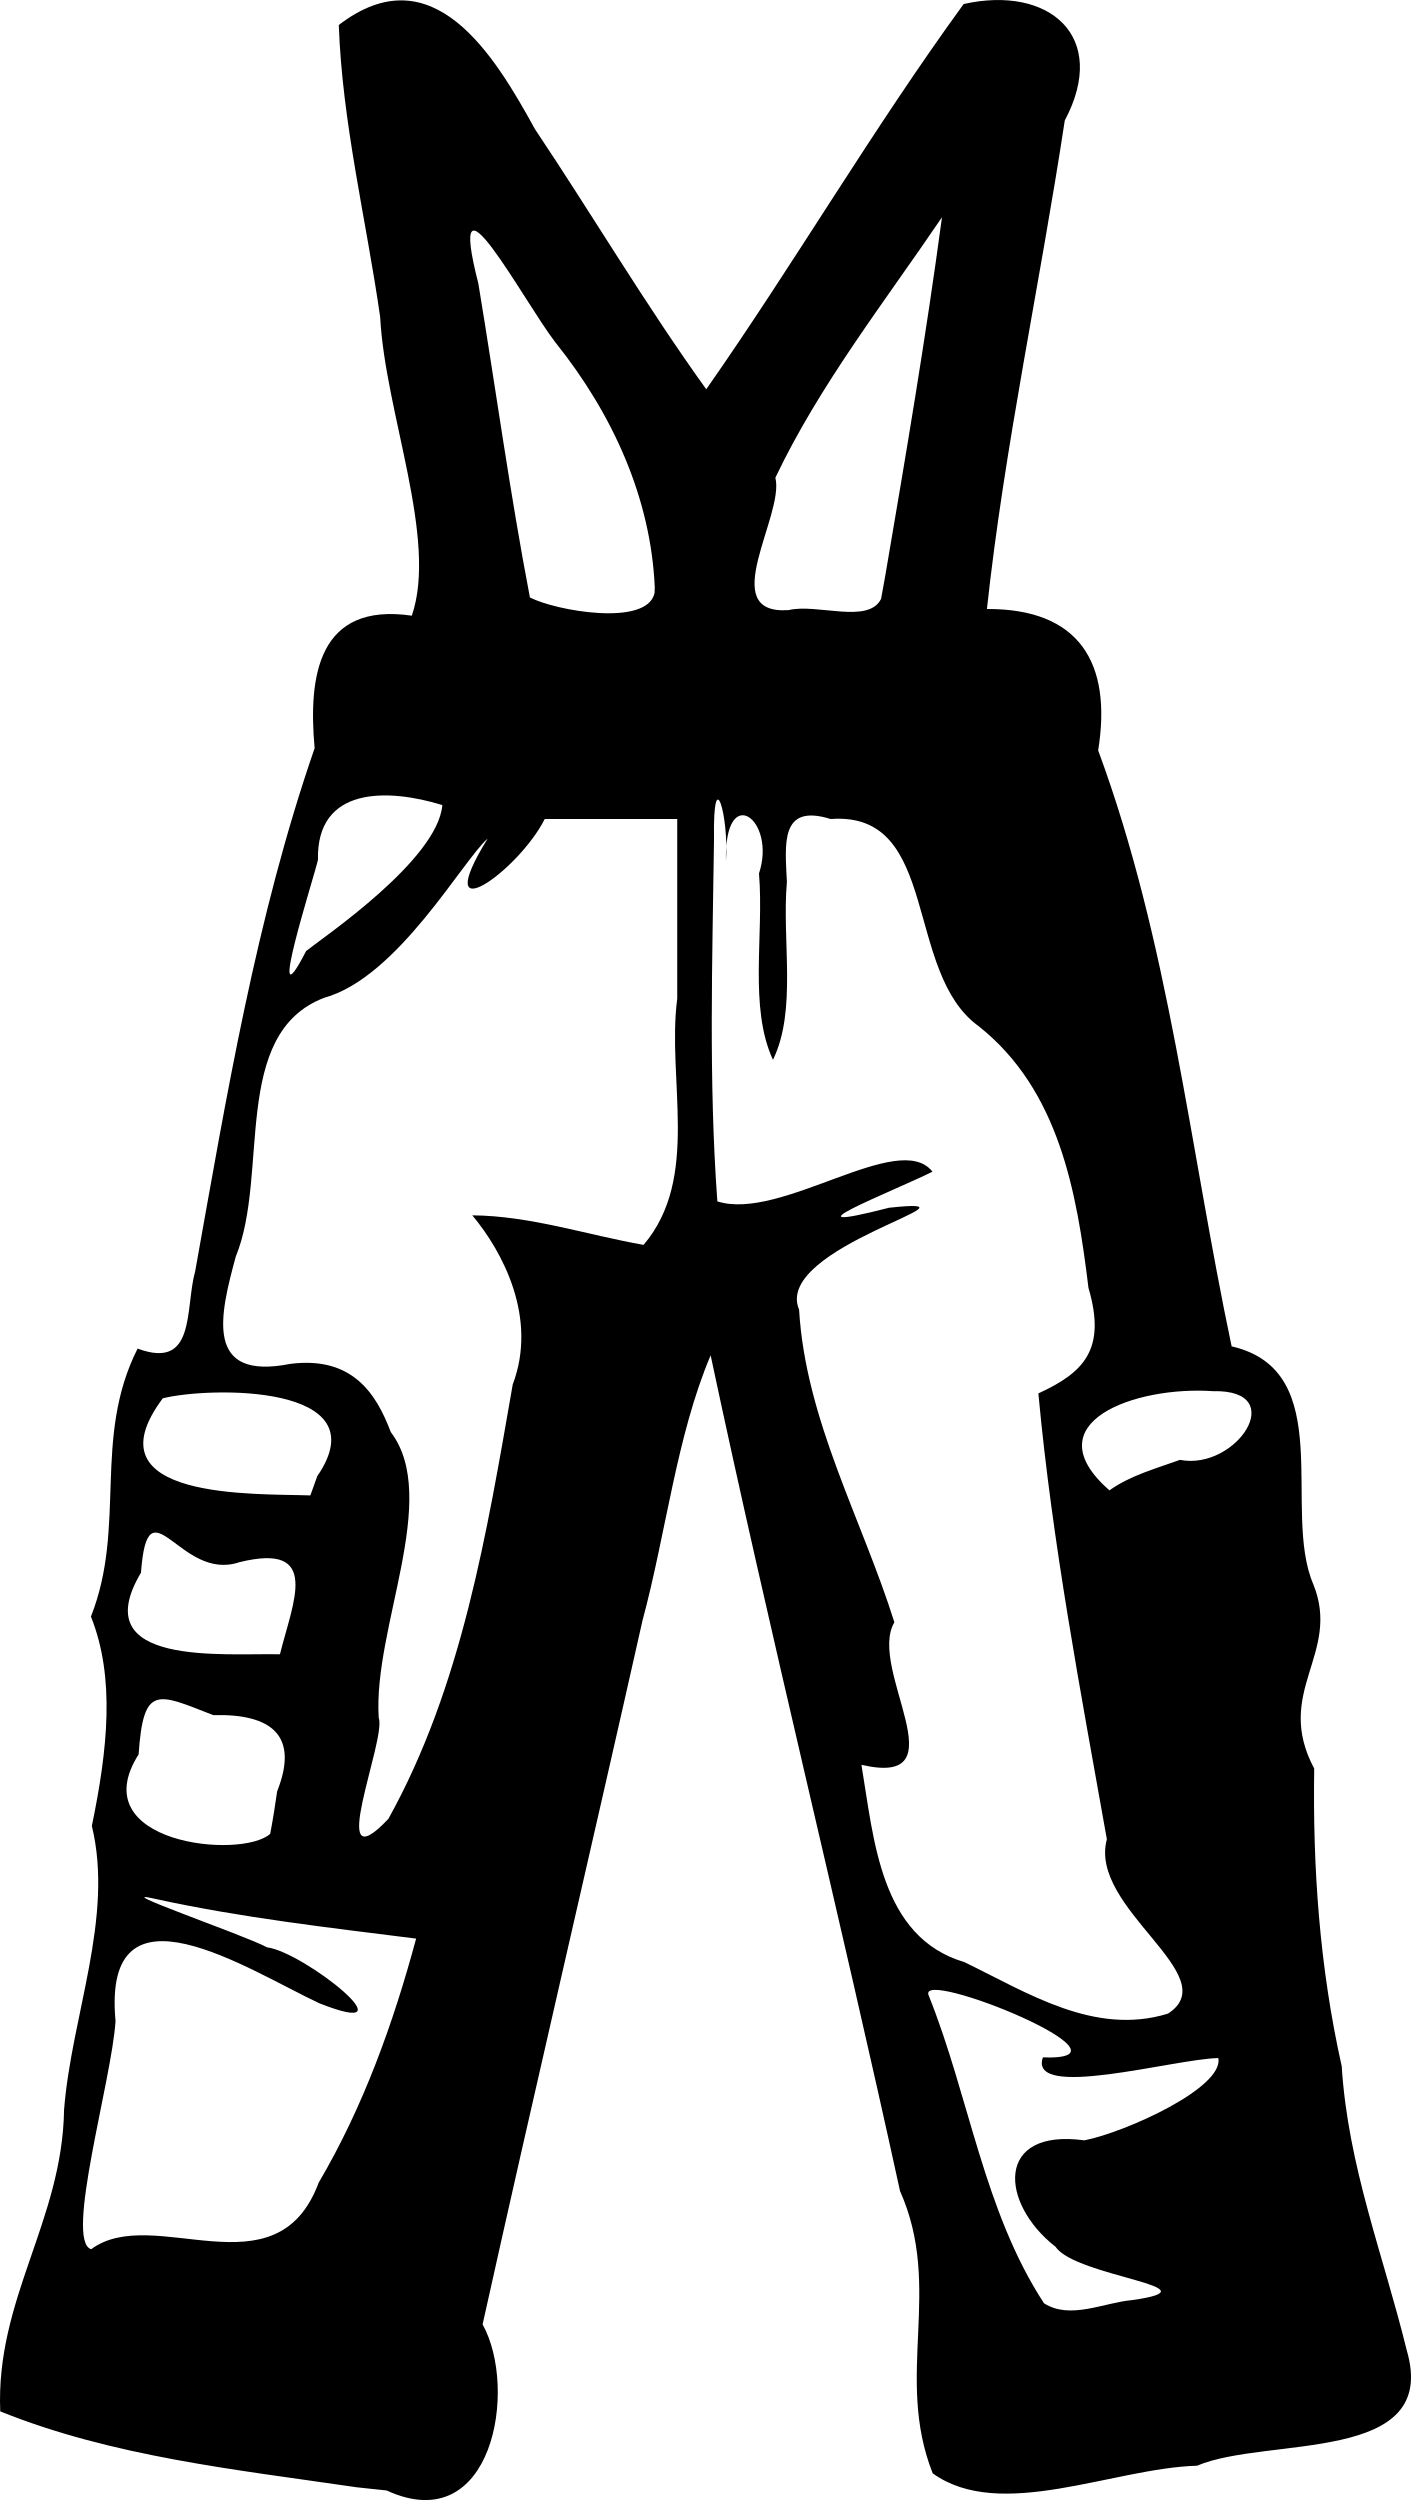
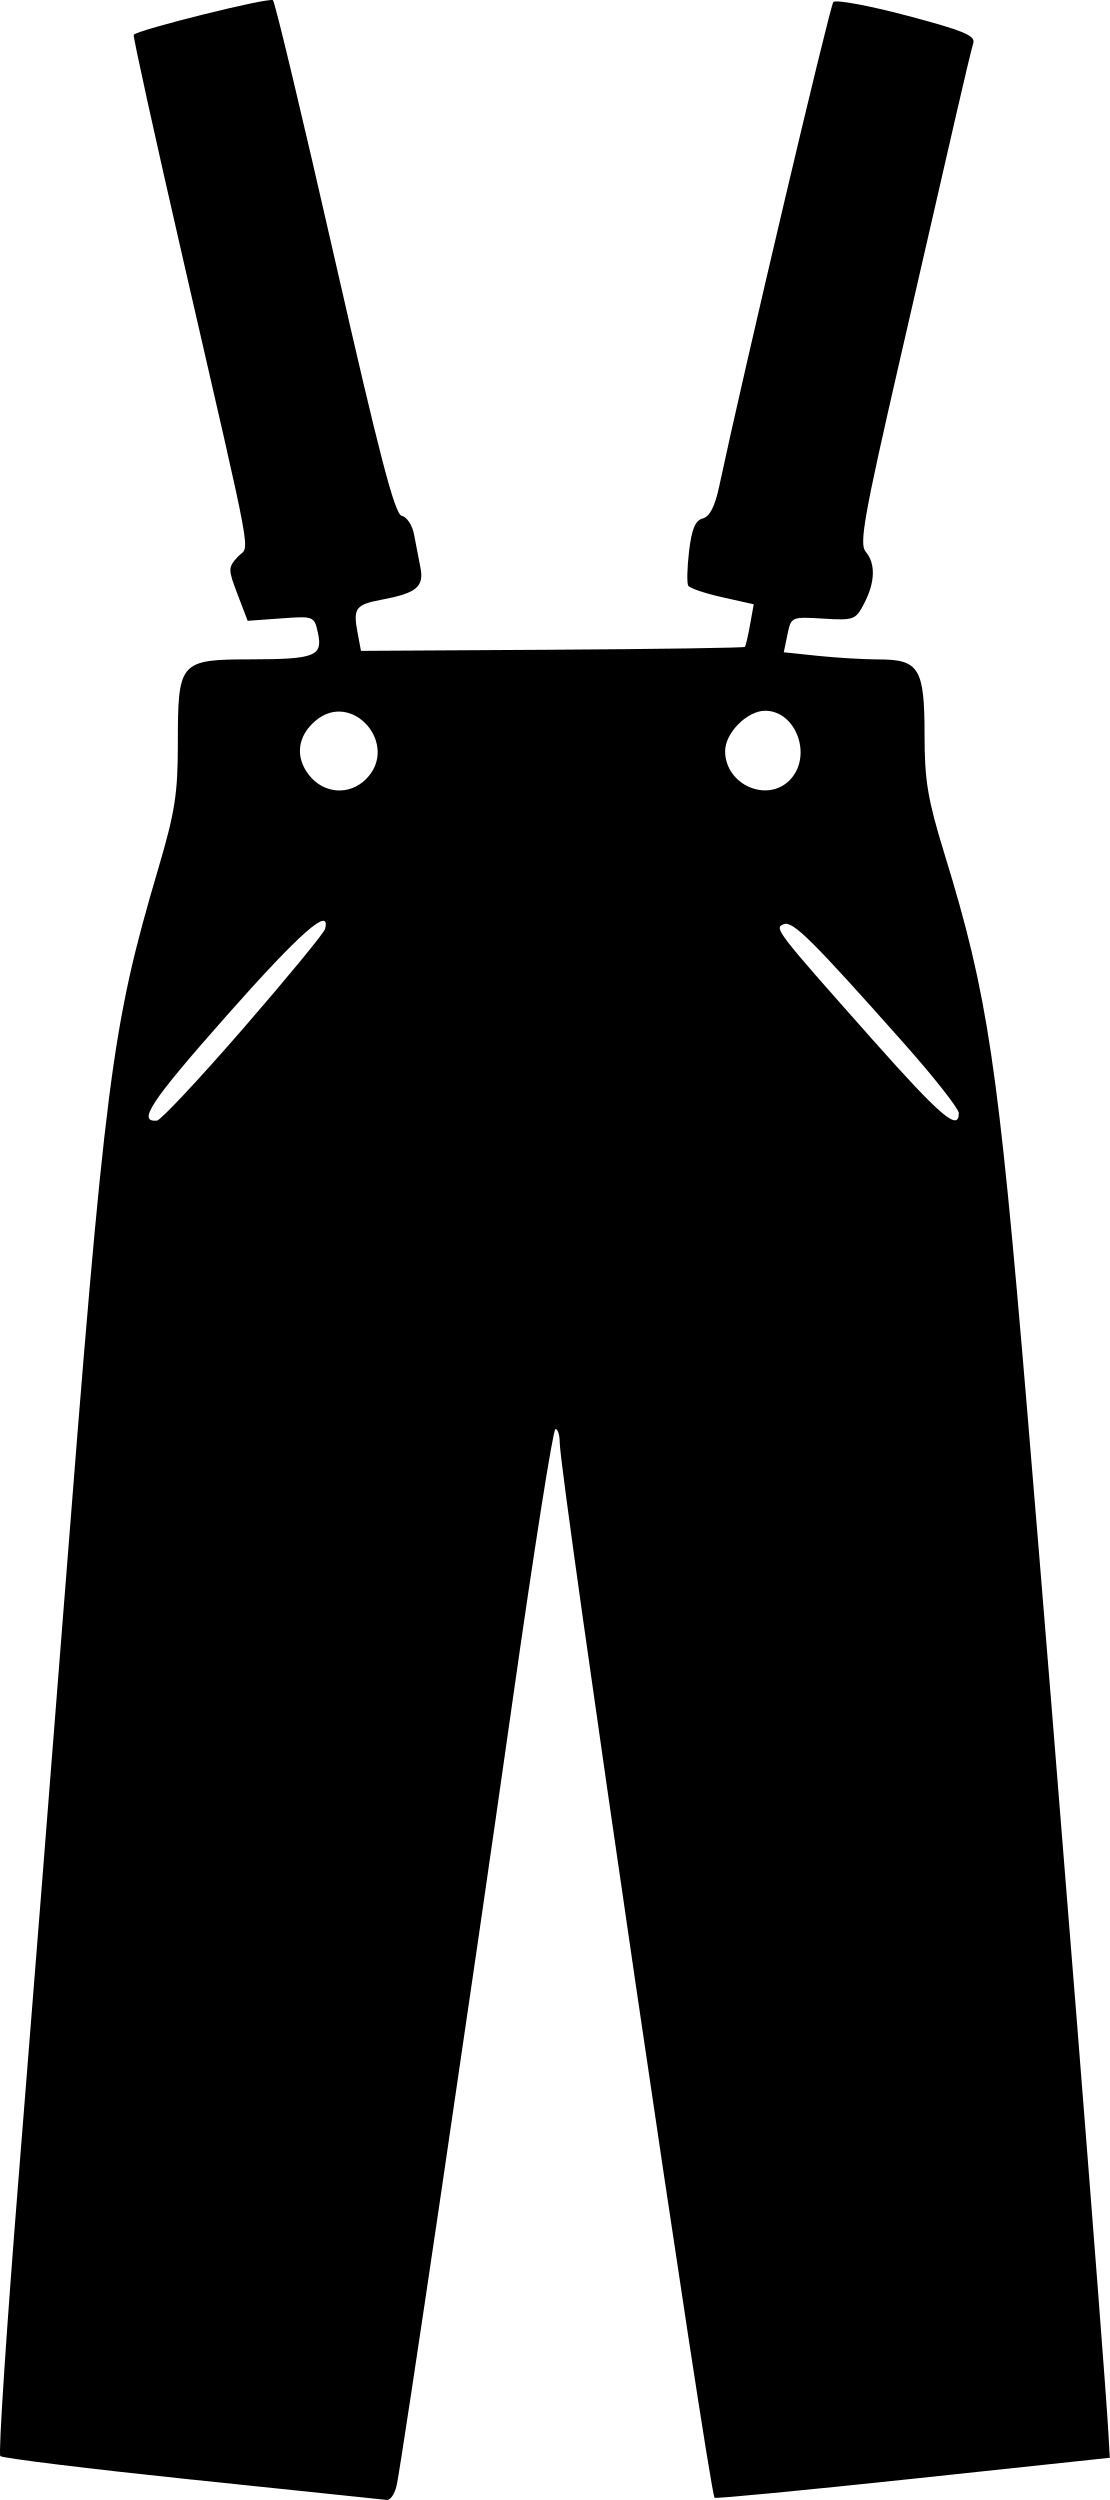
- <svg xmlns="http://www.w3.org/2000/svg" width="64.339mm" height="113.993mm" viewBox="0 0 64.339 113.993" version="1.1" xml:space="preserve">
-   <path style="fill:#000000" d="m 16.195,113.403 c -5.439,-0.796 -11.074,-1.39 -16.184,-3.451 -0.215,-5.125 2.831,-8.684 2.91,-13.749 0.335,-4.286 2.284,-8.763 1.267,-12.946 0.724,-3.5 1.07,-6.766 -0.042,-9.545 1.632,-4.128 0.063,-8.126 2.128,-12.22 2.684,0.996 2.149,-1.831 2.628,-3.538 1.439,-8.024 2.774,-16.119 5.444,-23.838 -0.302,-3.319 0.177,-6.664 4.431,-6.043 1.199,-3.487 -1.219,-9.275 -1.442,-13.617 -0.635,-4.433 -1.729,-8.838 -1.887,-13.316 4.287,-3.293 7.098,1.385 8.943,4.745 2.632,3.936 5.048,8.021 7.812,11.865 4.035,-5.772 7.592,-11.871 11.737,-17.566 3.873,-0.872 6.657,1.454 4.61,5.313 -1.124,7.419 -2.748,14.866 -3.549,22.272 4.197,-0.019 5.718,2.437 5.072,6.446 3.235,8.749 4.17,18.095 6.086,27.175 4.855,1.118 2.276,7.477 3.723,10.845 1.291,3.181 -1.83,4.895 0.042,8.407 -0.068,4.489 0.235,9.01 1.254,13.569 0.287,4.575 1.907,8.634 2.962,12.943 1.55,5.244 -6.372,3.922 -9.555,5.275 -3.848,0.114 -8.975,2.566 -12.056,0.349 -1.756,-4.435 0.488,-8.427 -1.491,-12.875 -2.777,-12.724 -5.929,-25.367 -8.635,-38.104 -1.559,3.682 -2.03,8.102 -3.107,12.093 -2.405,10.702 -4.915,21.392 -7.291,32.094 1.631,2.928 0.464,9.802 -4.376,7.572 l -0.679,-0.071 -0.755,-0.082 z m 35.416,-8.523 c 4.099,-0.581 -2.559,-1.06 -3.478,-2.431 -2.548,-1.985 -2.769,-5.417 1.311,-4.855 1.899,-0.376 6.377,-2.41 6.107,-3.752 -2.005,0.037 -8.673,1.945 -7.999,-0.03 4.857,0.164 -5.72,-4.125 -5.211,-2.837 1.859,4.631 2.504,9.82 5.261,14.046 1.186,0.767 2.733,-0.03 4.009,-0.142 z M 4.157,102.558 c 2.836,-2.103 8.442,2.151 10.375,-3.036 2.031,-3.449 3.405,-7.276 4.442,-11.127 -3.936,-0.496 -7.966,-0.952 -11.875,-1.807 -2.352,-0.55 4.04,1.643 5.083,2.207 1.671,0.205 6.792,4.29 2.386,2.552 -3.197,-1.489 -9.929,-5.972 -9.3,0.808 -0.171,2.702 -2.336,10.034 -1.11,10.403 z M 53.252,91.818 c 2.671,-1.717 -3.641,-4.806 -2.782,-7.951 -1.199,-6.744 -2.492,-13.515 -3.123,-20.332 2.083,-0.955 3.107,-2.012 2.284,-4.812 -0.532,-4.369 -1.334,-9.007 -4.995,-11.923 -3.445,-2.462 -1.752,-9.83 -6.761,-9.455 -2.329,-0.728 -2.072,1.164 -1.995,2.874 -0.234,2.671 0.47,5.838 -0.635,8.106 -1.109,-2.402 -0.403,-5.694 -0.637,-8.497 0.818,-2.468 -1.597,-4.221 -1.506,-0.551 0.142,-2.108 -0.602,-4.585 -0.545,-1.015 -0.074,5.503 -0.249,11.026 0.152,16.517 2.89,0.931 8.286,-3.304 9.809,-1.353 -1.803,0.898 -7.15,2.968 -1.979,1.644 5.021,-0.544 -5.327,1.767 -4.103,4.646 0.297,5.036 2.865,9.548 4.345,14.256 -1.253,2.108 3.106,7.564 -1.502,6.499 0.568,3.366 0.839,7.859 4.695,8.996 2.89,1.403 5.931,3.376 9.279,2.35 z M 12.639,81.674 c 1.001,-2.525 -0.233,-3.538 -2.918,-3.47 -2.548,-0.992 -3.183,-1.419 -3.4,1.79 -2.589,4.072 4.687,4.807 5.999,3.624 0.124,-0.645 0.226,-1.294 0.318,-1.944 z m 5.07,1.261 c 3.354,-6.034 4.494,-13.069 5.67,-19.807 1.149,-3.035 -0.455,-6.052 -1.843,-7.712 2.645,0.021 5.211,0.889 7.809,1.347 2.606,-3.06 1.05,-7.543 1.535,-11.23 v -8.188 h -6.042 c -1.186,2.367 -5.329,5.307 -2.6,0.889 -1.165,1.029 -4.107,6.341 -7.457,7.263 -4.271,1.633 -2.493,8.053 -4.028,11.792 -0.727,2.672 -1.466,5.686 2.488,4.899 2.799,-0.351 3.901,1.314 4.577,3.11 2.289,3.011 -0.817,8.942 -0.549,13.03 0.368,0.967 -2.486,7.702 0.441,4.606 z m -4.944,-7.504 c 0.587,-2.381 1.9,-5.125 -1.854,-4.198 -2.711,0.918 -4.166,-3.816 -4.483,0.478 -2.566,4.31 3.805,3.659 6.337,3.72 z m 1.702,-8.122 c 2.903,-4.227 -4.95,-4.079 -7.044,-3.55 -3.502,4.677 4.299,4.337 6.728,4.428 z m -5.944,-0.47 c -1.936,-1.162 0,0 0,0 z m 45.279,-0.273 c 2.57,0.502 5.031,-3.216 1.514,-3.132 -3.535,-0.249 -8.267,1.426 -4.729,4.523 0.951,-0.681 2.127,-0.997 3.215,-1.391 z M 13.958,43.364 c 0.764,-0.613 5.998,-4.145 6.212,-6.655 -2.477,-0.763 -5.745,-0.866 -5.672,2.496 -0.143,0.682 -2.464,7.904 -0.54,4.159 z m 15.897,-16.603 c -0.182,-4.033 -1.898,-7.864 -4.537,-11.157 -1.426,-1.849 -5.038,-8.663 -3.507,-2.678 0.79,4.77 1.442,9.575 2.352,14.317 1.164,0.604 5.349,1.355 5.684,-0.207 l 0.008,-0.261 z m 10.525,-0.595 c 0.925,-5.409 1.841,-10.822 2.572,-16.261 -2.629,3.878 -5.582,7.646 -7.597,11.876 0.43,1.717 -2.747,6.274 0.605,6.038 1.286,-0.314 3.644,0.656 4.215,-0.514 0.069,-0.38 0.138,-0.76 0.206,-1.139 z" />
+ <svg xmlns="http://www.w3.org/2000/svg" width="51.515mm" height="116.04mm" viewBox="0 0 51.515 116.04" version="1.1" xml:space="preserve">
+   <path style="fill:#000000" d="m 8.917,115.095 c -4.802,-0.503 -8.808,-0.995 -8.903,-1.094 -0.094,-0.099 0.286,-5.895 0.846,-12.88 C 1.42,94.136 2.361,82.229 2.953,74.662 c 1.936,-24.759 2.217,-26.958 4.388,-34.324 0.783,-2.656 0.914,-3.495 0.914,-5.828 0,-3.813 0.076,-3.9 3.388,-3.905 2.986,-0.005 3.351,-0.15 3.112,-1.236 -0.169,-0.768 -0.188,-0.776 -1.715,-0.665 l -1.544,0.112 -0.467,-1.224 c -0.448,-1.174 -0.448,-1.246 0.009,-1.75 0.557,-0.615 0.842,0.932 -2.552,-13.857 -1.299,-5.659 -2.325,-10.326 -2.28,-10.371 0.249,-0.249 6.314,-1.754 6.464,-1.604 0.099,0.099 1.39,5.506 2.87,12.016 2.083,9.163 2.785,11.855 3.109,11.918 0.231,0.045 0.487,0.432 0.569,0.86 0.082,0.428 0.217,1.127 0.299,1.553 0.17,0.883 -0.188,1.176 -1.811,1.48 -1.196,0.224 -1.322,0.395 -1.113,1.51 l 0.162,0.864 8.878,-0.053 c 4.883,-0.029 8.907,-0.089 8.944,-0.132 0.036,-0.043 0.143,-0.506 0.237,-1.028 l 0.171,-0.949 -1.455,-0.326 c -0.8,-0.179 -1.513,-0.419 -1.583,-0.534 -0.071,-0.115 -0.054,-0.837 0.037,-1.605 0.122,-1.03 0.289,-1.429 0.637,-1.52 0.321,-0.084 0.564,-0.559 0.761,-1.486 1.109,-5.22 5.136,-22.306 5.299,-22.484 0.111,-0.121 1.647,0.163 3.414,0.631 2.624,0.694 3.189,0.929 3.08,1.278 -0.073,0.235 -0.433,1.737 -0.798,3.338 -0.365,1.601 -1.54,6.72 -2.61,11.377 -1.653,7.197 -1.892,8.529 -1.59,8.884 0.471,0.553 0.449,1.412 -0.061,2.398 -0.399,0.772 -0.477,0.801 -1.905,0.714 -1.48,-0.09 -1.49,-0.086 -1.66,0.736 l -0.171,0.826 1.586,0.166 c 0.872,0.091 2.145,0.166 2.829,0.166 1.866,0 2.119,0.418 2.119,3.492 0,2.135 0.143,2.99 0.925,5.535 2.02,6.574 2.483,9.684 3.827,25.691 1.344,16.012 3.602,44.421 3.779,47.565 l 0.067,1.189 -9.127,0.973 c -5.02,0.535 -9.167,0.933 -9.216,0.884 -0.256,-0.256 -7.19,-47.498 -7.19,-48.989 0,-0.342 -0.089,-0.621 -0.198,-0.62 -0.109,9.6e-4 -1.005,5.686 -1.992,12.634 -1.874,13.204 -5.112,35.126 -5.373,36.378 -0.083,0.4 -0.291,0.714 -0.461,0.697 -0.17,-0.017 -4.239,-0.442 -9.041,-0.944 z M 11.299,47.726 c 2.037,-2.348 3.743,-4.422 3.79,-4.608 0.277,-1.096 -1.164,0.174 -4.577,4.034 -3.518,3.978 -4.151,4.932 -3.232,4.866 0.173,-0.012 1.982,-1.944 4.019,-4.292 z m 33.205,3.942 c 0,-0.205 -1.146,-1.663 -2.547,-3.241 -4.269,-4.809 -5.158,-5.691 -5.573,-5.532 -0.47,0.18 -0.399,0.272 4.151,5.399 3.126,3.522 3.969,4.239 3.969,3.374 z m -27.517,-15.503 c 1.585,-1.585 -0.634,-4.156 -2.341,-2.712 -0.844,0.714 -0.96,1.687 -0.301,2.525 0.686,0.872 1.873,0.956 2.642,0.187 z m 19.715,-0.003 c 1.008,-1.114 0.238,-3.172 -1.187,-3.172 -0.834,0 -1.858,1.032 -1.858,1.871 0,1.588 2.009,2.445 3.046,1.3 z" />
</svg>
